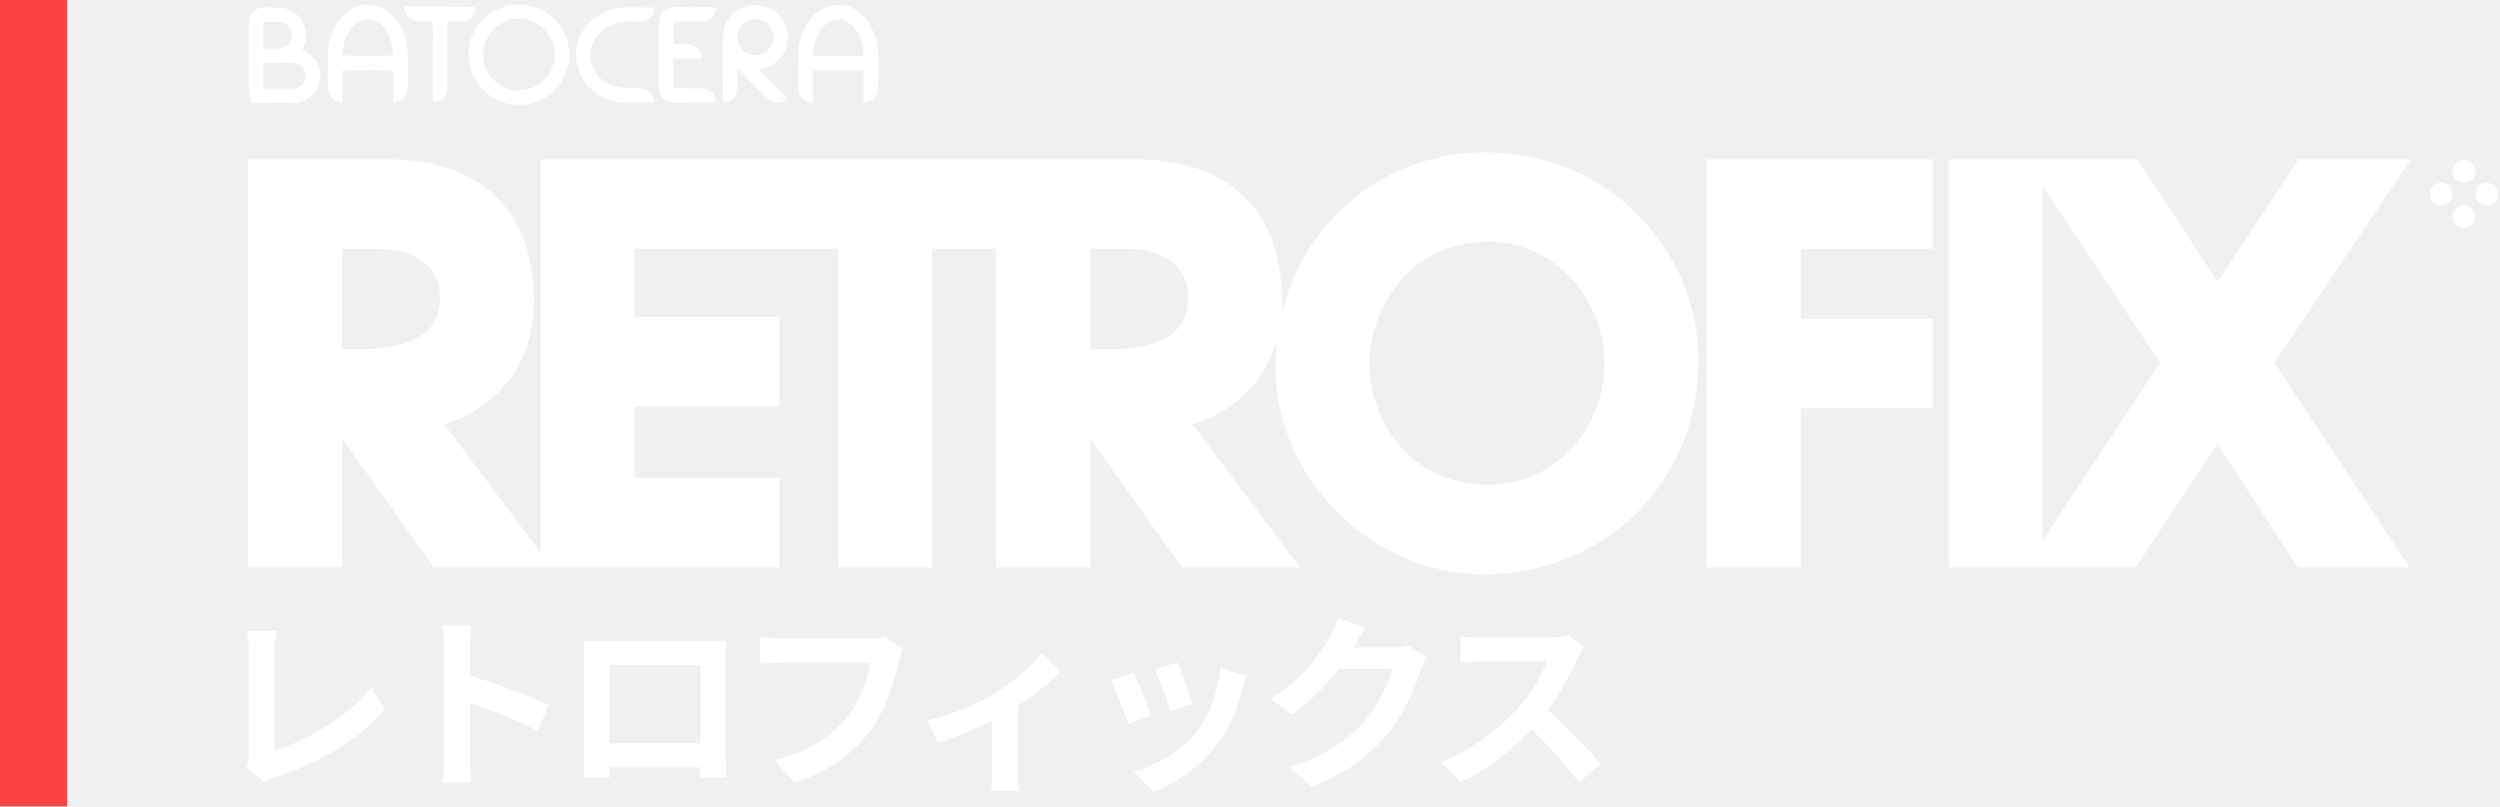
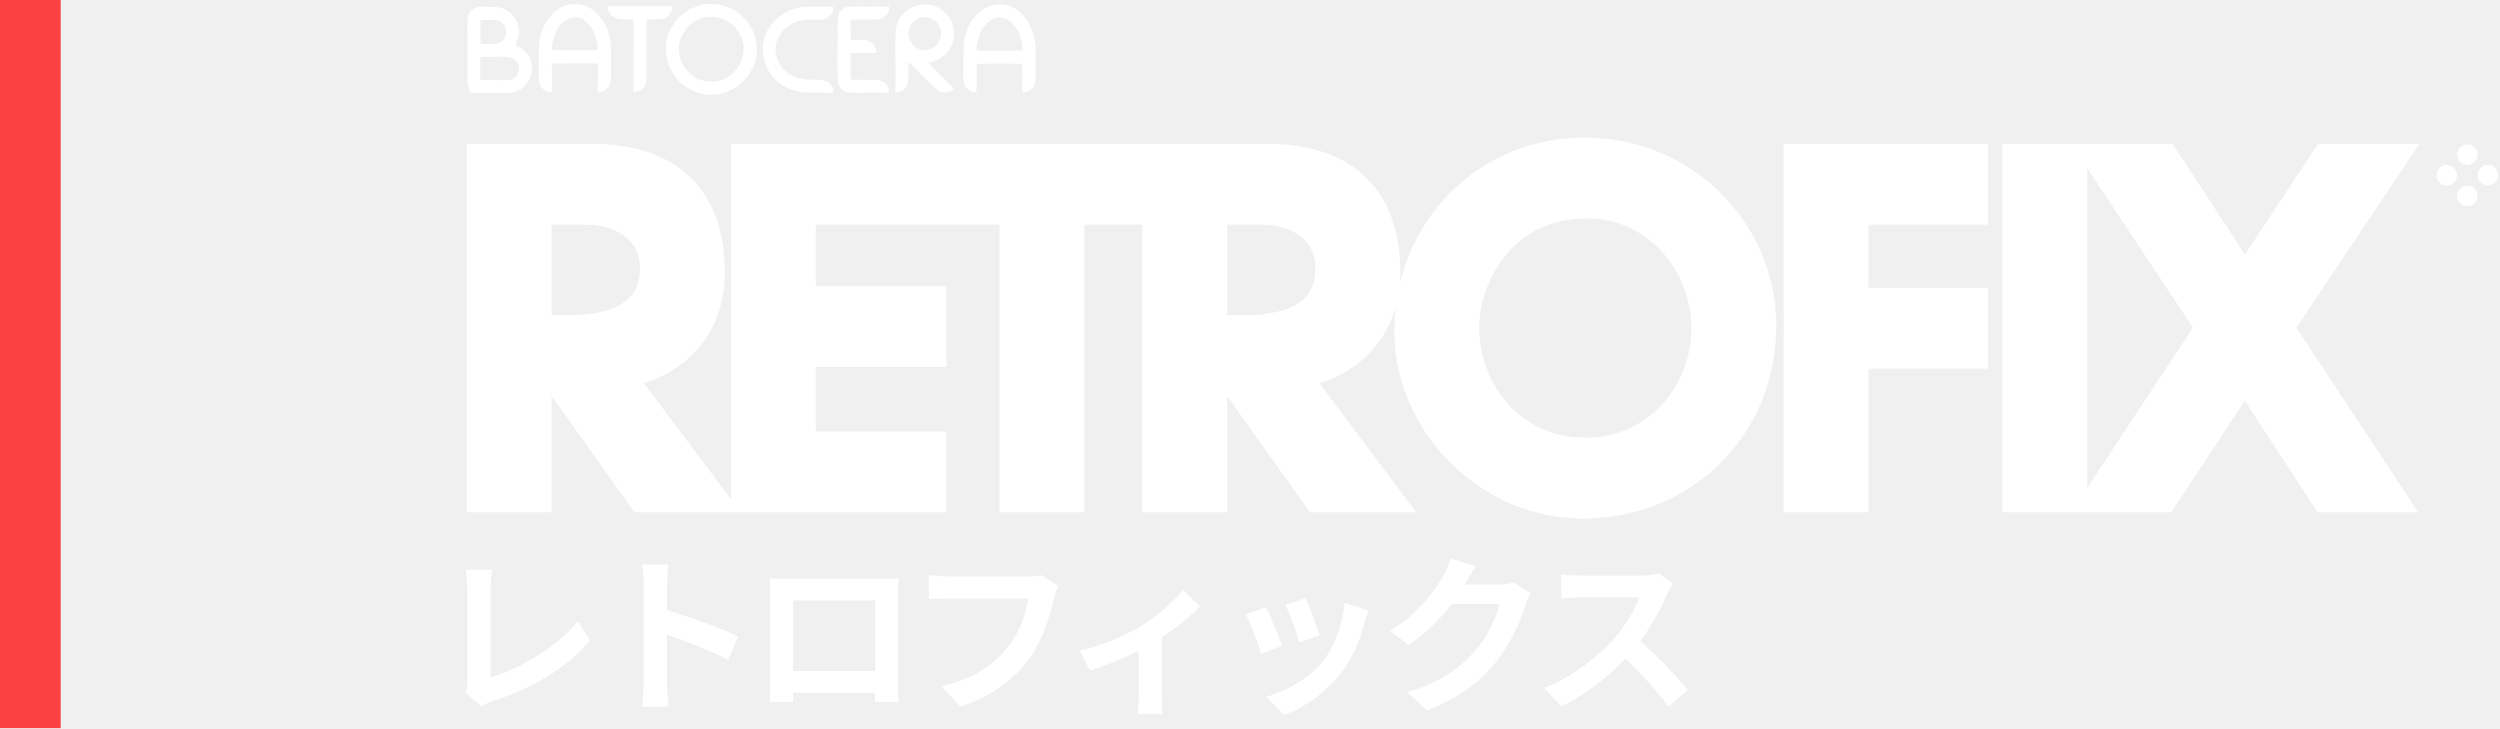
- <svg xmlns="http://www.w3.org/2000/svg" width="558" height="180" viewBox="0 0 558 180" fill="none">
-   <path d="M551.477 38.236C551.477 39.087 550.787 39.777 549.936 39.777C549.085 39.777 548.395 39.087 548.395 38.236C548.395 37.385 549.085 36.695 549.936 36.695C550.787 36.695 551.477 37.385 551.477 38.236Z" fill="white" stroke="white" stroke-width="2" />
-   <path d="M546.395 43.318C546.395 44.169 545.705 44.859 544.854 44.859C544.003 44.859 543.314 44.169 543.314 43.318C543.314 42.467 544.003 41.777 544.854 41.777C545.705 41.777 546.395 42.467 546.395 43.318Z" fill="white" stroke="white" stroke-width="2" />
-   <path d="M556.558 43.318C556.558 44.169 555.869 44.859 555.018 44.859C554.167 44.859 553.477 44.169 553.477 43.318C553.477 42.467 554.167 41.777 555.018 41.777C555.869 41.777 556.558 42.467 556.558 43.318Z" fill="white" stroke="white" stroke-width="2" />
-   <path d="M551.477 48.4C551.477 49.251 550.787 49.941 549.936 49.941C549.085 49.941 548.395 49.251 548.395 48.4C548.395 47.549 549.085 46.859 549.936 46.859C550.787 46.859 551.477 47.549 551.477 48.4Z" fill="white" stroke="white" stroke-width="2" />
-   <path fill-rule="evenodd" clip-rule="evenodd" d="M58.788 19.775C58.653 19.138 58.705 14.871 58.759 14.125C59.62 14.002 60.373 14.025 61.132 14.047C61.303 14.052 61.475 14.057 61.649 14.061C61.991 14.068 62.404 14.055 62.851 14.041C64.335 13.995 66.19 13.938 67.031 14.551C68.561 15.665 68.741 17.863 67.264 19.127C66.46 19.815 65.517 19.832 64.453 19.807C63.444 19.784 62.464 19.786 61.485 19.788L61.484 19.788L61.483 19.788C60.591 19.791 59.7 19.793 58.788 19.775ZM58.812 10.846C58.791 10.762 58.688 5.831 58.794 5.202C58.797 5.185 58.801 5.165 58.805 5.148C58.807 5.137 58.81 5.127 58.811 5.118L58.856 4.953C59.323 4.889 62.534 4.874 62.912 4.981C65.859 5.821 65.74 9.932 63.096 10.668C62.142 10.934 60.876 10.897 59.79 10.865C59.44 10.855 59.108 10.845 58.812 10.846ZM56.174 22.887L56.082 22.878C55.983 22.316 55.867 21.714 55.73 21.072C55.491 19.623 55.516 18.384 55.541 17.062C55.548 16.736 55.554 16.405 55.557 16.065L55.548 6.2C55.539 4.304 55.536 3.296 56.908 2.277C57.9 1.541 59.402 1.625 60.71 1.697C61.02 1.715 61.32 1.731 61.599 1.736C63.591 1.772 64.415 1.964 65.712 2.845C66.843 3.614 67.8 4.86 68.15 6.639C68.502 8.422 68.244 9.037 67.917 9.816C67.767 10.172 67.603 10.562 67.477 11.114C67.588 11.232 67.815 11.357 68.103 11.515C68.602 11.791 69.283 12.166 69.853 12.778C72.343 15.451 71.855 19.18 69.53 21.414C67.767 23.108 65.746 23.044 63.414 22.969L63.408 22.969C63.295 22.965 63.181 22.962 63.066 22.958C62.17 22.931 61.269 22.95 60.366 22.968C58.971 22.997 57.57 23.025 56.174 22.887Z" fill="white" />
-   <path fill-rule="evenodd" clip-rule="evenodd" d="M112.847 4.756C115.15 3.745 117.565 4.141 119.288 4.967C121.187 5.878 122.113 6.986 123.269 9.181C124.31 11.155 123.743 14.232 123.029 15.65C120.993 19.697 116.296 21.324 112.256 19.343C108.4 17.451 106.613 12.444 108.672 8.631C109.625 6.863 110.625 5.732 112.847 4.756ZM112.551 1.486C111.843 1.87 110.594 1.934 108.609 3.584C107.512 4.497 106.78 5.471 106.066 6.626C103.047 11.516 104.775 18.855 110.339 21.955C119.388 26.996 129.589 18.157 126.553 8.782C125.204 4.617 121.409 1.563 117.476 1.099C116.376 0.969 113.7 0.864 112.551 1.486Z" fill="white" />
-   <path fill-rule="evenodd" clip-rule="evenodd" d="M181.475 12.486C181.099 11.314 182.21 8.273 182.701 7.439C184.87 3.758 188.433 3.132 190.989 6.661C192.188 8.316 192.616 10.144 192.743 12.444C192.183 12.612 183.383 12.45 181.475 12.486ZM181.312 22.828C181.51 22.326 181.415 16.841 181.412 15.806C181.75 15.718 192.304 15.71 192.635 15.809C192.827 16.446 192.742 18.529 192.745 19.34C192.749 20.134 192.627 22.274 192.813 22.891C196.589 22.49 195.876 19.35 196.015 17.646C196.106 16.542 196.009 15.108 196.015 13.926C196.023 12.454 196.119 11.663 195.817 10.01C194.958 5.314 191.716 0.87 186.846 1.11C181.688 1.365 178.876 6.232 178.325 10.204C178.143 11.514 178.112 16.038 178.147 17.51C178.172 18.557 177.953 20.28 178.558 21.242C179.104 22.108 180.189 23.02 181.312 22.828Z" fill="white" />
-   <path fill-rule="evenodd" clip-rule="evenodd" d="M76.54 12.397C76.113 9.946 78.074 4.647 81.897 4.29C86.198 3.889 88.148 10.738 87.733 12.309C87.034 12.553 80.829 12.4 79.265 12.432C78.337 12.451 77.371 12.329 76.54 12.397ZM76.401 22.746C76.499 20.766 76.462 17.703 76.4 15.759C76.712 15.617 87.241 15.598 87.687 15.72C87.887 16.412 87.745 18.394 87.752 19.215C87.76 20.104 87.665 22.077 87.829 22.828C90.966 22.476 91.205 20.15 91.033 17.542L91.053 13.843C91.074 9.859 90.663 6.644 87.74 3.525C86.281 1.968 84.522 1.052 81.926 1.021C79.083 0.987 77.079 2.807 75.847 4.263C74.638 5.691 73.69 7.947 73.373 10.123C73.047 12.354 73.204 15.057 73.18 17.394C73.168 18.543 72.997 20.081 73.593 21.18C74.118 22.145 75.256 22.861 76.401 22.746Z" fill="white" />
-   <path fill-rule="evenodd" clip-rule="evenodd" d="M166.956 4.652C169.194 3.549 171.513 4.955 172.284 6.652C173.363 9.026 172.019 11.204 170.234 11.971C165.393 14.049 162.071 7.059 166.956 4.652ZM164.589 15.425C165.059 15.541 165.408 16.04 165.917 16.556C166.969 17.621 171.341 22.107 172.023 22.502C173.277 23.23 174.56 22.873 175.73 22.086C175.46 21.158 170.04 16.609 169.574 15.498C175.448 14.336 177.173 8.616 174.843 4.64C171.721 -0.685 163.558 0.089 161.627 6.36C161.149 7.914 161.382 15.594 161.37 17.492L161.366 22.169C161.362 22.58 161.251 22.791 161.604 22.852C162.038 22.926 163.105 22.442 163.385 22.199C165.182 20.644 164.314 18.452 164.589 15.425Z" fill="white" />
-   <path fill-rule="evenodd" clip-rule="evenodd" d="M159.815 22.844C159.355 18.762 155.781 19.924 153.275 19.71C152.712 19.662 150.666 19.869 150.398 19.648L150.311 19.511C150.304 19.493 150.284 19.459 150.276 19.436C150.17 19.105 150.287 17.117 150.261 16.456C150.221 15.419 150.251 14.195 150.271 13.165C151.521 12.861 155.877 13.372 156.664 12.972C156.554 11.364 155.555 10.393 154.483 10.044C153.327 9.668 151.004 10.031 150.33 9.833C150.238 9.392 150.178 5.276 150.36 4.865L156.171 4.835C157.318 4.882 158.107 4.644 158.842 3.982C159.373 3.503 159.946 2.568 159.765 1.631L155.679 1.585C155.136 1.588 154.651 1.656 154.123 1.644C149.618 1.541 146.883 0.884 147.061 6.519C147.131 8.757 146.895 19.426 147.176 20.592C147.885 23.523 151.599 22.95 154.094 22.909C155.084 22.893 155.955 22.965 156.939 22.913C157.808 22.868 159.013 23.047 159.815 22.844Z" fill="white" />
-   <path fill-rule="evenodd" clip-rule="evenodd" d="M146.009 1.69L140.263 1.649C138.052 1.648 136.228 2.026 134.318 3.026C125.415 7.684 127.231 20.287 137.125 22.591C138.998 23.027 140.779 22.838 142.767 22.915C143.204 22.932 143.694 22.915 144.16 22.91C145.744 22.891 146.418 23.363 145.802 21.74C144.788 19.066 141.773 19.818 139.916 19.707C136.197 19.485 133.206 17.956 132.032 14.176C130.875 10.455 133.116 7.019 136.476 5.571C140.426 3.869 142.821 5.946 145.034 3.988C145.602 3.487 146.11 2.645 146.009 1.69Z" fill="white" />
-   <path fill-rule="evenodd" clip-rule="evenodd" d="M96.561 4.778C96.826 5.854 96.398 21.458 96.708 22.837C100.508 22.302 99.741 19.351 99.818 17.354C99.886 15.561 99.698 5.158 99.882 4.91C100.054 4.678 100.667 4.778 100.852 4.783C101.61 4.806 103.553 4.804 104.147 4.572C105.489 4.048 106.231 2.919 106.19 1.611C105.821 1.487 92.92 1.483 90.997 1.511C90.167 1.523 90.097 1.568 90.362 2.468C91.219 5.382 94.515 4.677 96.561 4.778Z" fill="white" />
-   <path fill-rule="evenodd" clip-rule="evenodd" d="M331.553 34C309.816 34 291.157 48.694 286.057 70.094C286.129 69.199 286.166 68.28 286.166 67.339C286.166 58.174 283.779 50.04 278.018 44.211C272.245 38.37 263.79 35.553 253.16 35.553H120.684V123.386L99.185 94.721C109.838 91.483 119.175 82.268 119.175 67.339C119.175 58.174 116.787 50.04 111.026 44.211C105.254 38.37 96.799 35.553 86.168 35.553H55.38V126.634H76.359V97.865L96.825 126.634H173.942V106.653H141.664V90.696H173.942V70.715H141.664V55.534H187.074V126.634H208.053V55.534H222.372V126.634H243.351V97.865L263.816 126.634H290.112L266.176 94.721C274.621 92.154 282.238 85.832 285.034 75.886C284.801 77.873 284.681 79.906 284.681 81.981C284.681 106.658 306.004 128.187 331.22 128.187C357.81 128.187 379.09 107.946 379.09 80.539C379.09 55.173 358.41 34 331.553 34ZM80.622 77.924H76.359V55.534H84.504C89.037 55.534 92.497 56.785 94.733 58.626C96.883 60.397 98.195 62.935 98.195 66.341C98.195 70.365 96.754 72.953 94.287 74.712C91.584 76.64 87.136 77.924 80.622 77.924ZM247.614 77.924H243.351V55.534H251.496C256.028 55.534 259.488 56.785 261.724 58.626C263.875 60.397 265.187 62.935 265.187 66.341C265.187 70.365 263.745 72.953 261.278 74.712C258.575 76.64 254.128 77.924 247.614 77.924ZM305.66 80.761C305.66 75.631 307.618 68.817 311.992 63.36C316.247 58.053 322.81 53.981 332.44 53.981C346.919 53.981 358.11 66.477 358.11 81.315C358.11 94.365 348.285 108.206 331.885 108.206C316.052 108.206 305.66 95.252 305.66 80.761Z" fill="white" />
-   <path d="M431.411 35.553H380.927V126.634H401.906V91.139H431.411V71.158H401.906V55.534H431.411V35.553Z" fill="white" />
-   <path fill-rule="evenodd" clip-rule="evenodd" d="M477.07 35.553H434.992V126.634H476.725L494.914 99.058L512.906 126.634H537.795L507.659 80.999L538.079 35.553H513.034L494.954 62.916L477.07 35.553ZM482.105 80.989L455.971 120.563V41.629L482.105 80.989Z" fill="white" />
-   <path d="M55 171.139L58.995 174.588C59.962 173.957 60.888 173.663 61.477 173.452C71.401 170.214 80.107 165.21 85.868 158.313L82.882 153.56C77.499 160.121 68.121 165.504 61.266 167.481V145.612C61.266 143.972 61.434 142.458 61.687 140.818H55.084C55.336 142.037 55.547 144.014 55.547 145.612V168.406C55.547 169.373 55.505 170.088 55 171.139Z" fill="white" />
-   <path d="M99.116 168.784C99.116 170.467 98.948 172.99 98.695 174.672H105.256C105.088 172.948 104.877 170.004 104.877 168.784V156.883C109.419 158.439 115.728 160.878 120.059 163.149L122.456 157.345C118.587 155.453 110.513 152.467 104.877 150.827V144.603C104.877 142.878 105.088 141.028 105.256 139.556H98.695C98.99 141.028 99.116 143.131 99.116 144.603V168.784Z" fill="white" />
-   <path d="M130.321 143.005C130.405 144.182 130.405 145.906 130.405 147.084V167.649C130.405 169.668 130.279 173.326 130.279 173.537H136.082C136.082 173.41 136.082 172.443 136.04 171.266H156.311C156.311 172.485 156.269 173.452 156.269 173.537H162.072C162.072 173.368 161.988 169.331 161.988 167.691V147.084C161.988 145.822 161.988 144.266 162.072 143.005C160.558 143.089 158.96 143.089 157.909 143.089H134.779C133.643 143.089 132.045 143.047 130.321 143.005ZM136.04 148.43H156.353V165.883H136.04V148.43Z" fill="white" />
-   <path d="M201.52 144.813L197.399 142.163C196.263 142.458 194.917 142.5 194.076 142.5H174.647C173.259 142.5 170.862 142.29 169.6 142.163V148.093C170.694 148.009 172.712 147.925 174.605 147.925H194.202C193.656 151.5 192.058 156.294 189.282 159.785C185.876 164.032 181.123 167.691 172.796 169.668L177.38 174.672C184.866 172.275 190.46 168.111 194.287 163.065C197.777 158.397 199.628 151.878 200.595 147.757C200.805 146.874 201.142 145.654 201.52 144.813Z" fill="white" />
-   <path d="M206.923 160.836L209.404 165.798C213.063 164.663 217.773 162.728 221.474 160.878V171.981C221.474 173.452 221.348 175.681 221.264 176.522H227.488C227.235 175.681 227.193 173.452 227.193 171.981V157.556C230.936 155.074 234.637 152.088 236.614 149.902L232.45 145.822C230.305 148.556 226.058 152.341 221.979 154.822C218.656 156.841 212.39 159.658 206.923 160.836Z" fill="white" />
-   <path d="M262.772 147.841L257.767 149.481C258.819 151.668 260.669 156.757 261.174 158.817L266.221 157.051C265.632 155.116 263.571 149.649 262.772 147.841ZM278.29 150.911L272.403 149.018C271.898 154.275 269.879 159.869 267.02 163.443C263.529 167.817 257.683 171.013 253.057 172.233L257.473 176.733C262.394 174.882 267.65 171.35 271.562 166.303C274.421 162.602 276.188 158.229 277.281 153.981C277.533 153.14 277.786 152.257 278.29 150.911ZM253.015 150.07L247.969 151.878C248.978 153.729 251.081 159.322 251.796 161.593L256.926 159.658C256.085 157.303 254.067 152.215 253.015 150.07Z" fill="white" />
-   <path d="M304.743 140.019L298.603 138C298.225 139.43 297.341 141.364 296.711 142.416C294.608 146.033 290.949 151.458 283.589 155.958L288.299 159.448C292.421 156.63 296.08 152.93 298.897 149.271H310.715C310.042 152.425 307.603 157.472 304.743 160.752C301.084 164.915 296.416 168.574 287.795 171.139L292.757 175.597C300.664 172.485 305.752 168.616 309.748 163.738C313.533 159.028 315.93 153.434 317.065 149.691C317.402 148.64 317.99 147.462 318.453 146.663L314.163 144.014C313.196 144.308 311.808 144.519 310.505 144.519H302.052C302.094 144.434 302.136 144.392 302.178 144.308C302.682 143.383 303.776 141.491 304.743 140.019Z" fill="white" />
-   <path d="M353.558 144.308L350.109 141.743C349.268 142.037 347.586 142.29 345.777 142.29H330.932C329.67 142.29 327.105 142.163 325.969 141.995V147.967C326.853 147.925 329.166 147.673 330.932 147.673H345.189C344.263 150.659 341.698 154.822 338.922 157.976C334.969 162.392 328.451 167.523 321.68 170.046L326.011 174.588C331.773 171.854 337.366 167.481 341.824 162.77C345.777 166.597 349.688 170.887 352.422 174.672L357.216 170.509C354.735 167.481 349.646 162.098 345.483 158.481C348.301 154.696 350.656 150.196 352.086 146.916C352.464 146.075 353.221 144.771 353.558 144.308Z" fill="white" />
+ <svg xmlns="http://www.w3.org/2000/svg" width="618" height="180" viewBox="0 0 618 180" fill="none">
  <rect width="15" height="180" fill="#FF0000" fill-opacity="0.73" />
+   <path d="M611.477 38.236C611.477 39.087 610.787 39.777 609.936 39.777C609.085 39.777 608.396 39.087 608.396 38.236C608.396 37.385 609.085 36.696 609.936 36.696C610.787 36.696 611.477 37.385 611.477 38.236Z" fill="white" stroke="white" stroke-width="2" />
+   <path d="M606.395 43.318C606.395 44.169 605.705 44.859 604.854 44.859C604.003 44.859 603.313 44.169 603.313 43.318C603.313 42.467 604.003 41.777 604.854 41.777C605.705 41.777 606.395 42.467 606.395 43.318Z" fill="white" stroke="white" stroke-width="2" />
+   <path d="M616.558 43.318C616.558 44.169 615.868 44.859 615.017 44.859C614.166 44.859 613.477 44.169 613.477 43.318C613.477 42.467 614.166 41.777 615.017 41.777C615.868 41.777 616.558 42.467 616.558 43.318Z" fill="white" stroke="white" stroke-width="2" />
+   <path d="M611.477 48.4C611.477 49.251 610.787 49.941 609.936 49.941C609.085 49.941 608.396 49.251 608.396 48.4C608.396 47.549 609.085 46.859 609.936 46.859C610.787 46.859 611.477 47.549 611.477 48.4Z" fill="white" stroke="white" stroke-width="2" />
+   <path fill-rule="evenodd" clip-rule="evenodd" d="M118.787 19.775C118.653 19.138 118.704 14.871 118.759 14.125C119.62 14.002 120.373 14.025 121.132 14.047C121.303 14.052 121.475 14.057 121.649 14.061C121.991 14.068 122.404 14.055 122.851 14.041C124.335 13.995 126.189 13.938 127.031 14.551C128.561 15.665 128.741 17.863 127.264 19.127C126.46 19.815 125.517 19.832 124.453 19.807C123.444 19.784 122.464 19.786 121.484 19.788L121.484 19.788L121.483 19.788C120.591 19.791 119.7 19.793 118.787 19.775ZM118.812 10.846C118.79 10.762 118.688 5.831 118.794 5.202C118.797 5.185 118.801 5.165 118.805 5.148C118.807 5.137 118.809 5.127 118.811 5.118L118.856 4.953C119.323 4.889 122.534 4.874 122.911 4.981C125.859 5.821 125.74 9.932 123.096 10.668C122.141 10.934 120.876 10.897 119.79 10.865C119.44 10.855 119.108 10.845 118.812 10.846ZM116.174 22.887L116.082 22.878C115.983 22.316 115.866 21.714 115.73 21.072C115.491 19.623 115.515 18.384 115.541 17.062C115.548 16.736 115.554 16.405 115.557 16.065L115.547 6.2C115.539 4.304 115.536 3.296 116.908 2.277C117.9 1.541 119.402 1.625 120.71 1.697C121.02 1.715 121.32 1.731 121.599 1.736C123.59 1.772 124.415 1.964 125.712 2.845C126.842 3.614 127.8 4.86 128.15 6.639C128.502 8.422 128.244 9.037 127.916 9.816C127.767 10.172 127.603 10.562 127.476 11.114C127.588 11.232 127.815 11.357 128.103 11.515C128.602 11.791 129.283 12.166 129.853 12.778C132.342 15.451 131.855 19.18 129.53 21.414C127.767 23.108 125.746 23.044 123.413 22.969L123.408 22.969C123.294 22.965 123.18 22.962 123.066 22.958C122.17 22.931 121.269 22.95 120.366 22.968C118.971 22.997 117.57 23.025 116.174 22.887Z" fill="white" />
+   <path fill-rule="evenodd" clip-rule="evenodd" d="M172.847 4.756C175.149 3.745 177.565 4.141 179.288 4.967C181.186 5.878 182.112 6.986 183.269 9.181C184.309 11.155 183.742 14.232 183.029 15.65C180.992 19.697 176.296 21.324 172.256 19.343C168.4 17.451 166.613 12.444 168.671 8.631C169.625 6.863 170.624 5.732 172.847 4.756ZM172.551 1.486C171.843 1.87 170.594 1.934 168.609 3.584C167.512 4.497 166.779 5.471 166.066 6.626C163.047 11.516 164.775 18.855 170.338 21.955C179.388 26.996 189.589 18.157 186.553 8.782C185.204 4.617 181.409 1.563 177.476 1.099C176.376 0.969 173.699 0.864 172.551 1.486Z" fill="white" />
+   <path fill-rule="evenodd" clip-rule="evenodd" d="M241.475 12.486C241.099 11.314 242.21 8.273 242.701 7.439C244.87 3.758 248.432 3.132 250.989 6.661C252.188 8.316 252.616 10.144 252.743 12.444C252.182 12.612 243.383 12.45 241.475 12.486ZM241.312 22.828C241.509 22.326 241.415 16.841 241.412 15.806C241.75 15.718 252.304 15.71 252.635 15.809C252.827 16.446 252.742 18.529 252.745 19.34C252.748 20.134 252.627 22.274 252.813 22.891C256.589 22.49 255.875 19.35 256.015 17.646C256.105 16.542 256.009 15.108 256.015 13.926C256.023 12.454 256.119 11.663 255.816 10.01C254.957 5.314 251.716 0.87 246.845 1.11C241.688 1.365 238.876 6.232 238.325 10.204C238.143 11.514 238.112 16.038 238.147 17.51C238.172 18.557 237.952 20.28 238.558 21.242C239.104 22.108 240.189 23.02 241.312 22.828Z" fill="white" />
+   <path fill-rule="evenodd" clip-rule="evenodd" d="M136.539 12.397C136.113 9.946 138.074 4.647 141.897 4.29C146.197 3.889 148.148 10.738 147.733 12.309C147.034 12.553 140.829 12.4 139.265 12.432C138.337 12.451 137.371 12.329 136.539 12.397ZM136.401 22.746C136.499 20.766 136.462 17.703 136.4 15.759C136.712 15.617 147.241 15.598 147.687 15.72C147.886 16.412 147.745 18.394 147.752 19.215C147.76 20.104 147.664 22.077 147.828 22.828C150.965 22.476 151.205 20.15 151.033 17.542L151.053 13.843C151.074 9.859 150.663 6.644 147.74 3.525C146.281 1.968 144.521 1.052 141.926 1.021C139.083 0.987 137.079 2.807 135.846 4.263C134.637 5.691 133.69 7.947 133.373 10.123C133.047 12.354 133.204 15.057 133.18 17.394C133.168 18.543 132.997 20.081 133.593 21.18C134.117 22.145 135.256 22.861 136.401 22.746Z" fill="white" />
+   <path fill-rule="evenodd" clip-rule="evenodd" d="M226.955 4.652C229.194 3.549 231.513 4.955 232.284 6.652C233.362 9.026 232.019 11.204 230.234 11.971C225.393 14.049 222.071 7.059 226.955 4.652ZM224.589 15.425C225.058 15.541 225.408 16.04 225.917 16.556C226.969 17.621 231.341 22.107 232.023 22.502C233.277 23.23 234.56 22.873 235.729 22.086C235.459 21.158 230.039 16.609 229.574 15.498C235.448 14.336 237.173 8.616 234.842 4.64C231.721 -0.685 223.558 0.089 221.627 6.36C221.148 7.914 221.382 15.594 221.37 17.492L221.366 22.169C221.362 22.58 221.251 22.791 221.604 22.852C222.037 22.926 223.104 22.442 223.385 22.199C225.181 20.644 224.313 18.452 224.589 15.425Z" fill="white" />
+   <path fill-rule="evenodd" clip-rule="evenodd" d="M219.815 22.844C219.355 18.762 215.781 19.923 213.275 19.71C212.711 19.662 210.666 19.869 210.397 19.648L210.311 19.511C210.304 19.493 210.283 19.459 210.276 19.436C210.17 19.105 210.287 17.117 210.261 16.456C210.22 15.419 210.251 14.195 210.27 13.165C211.521 12.861 215.877 13.372 216.664 12.972C216.554 11.364 215.554 10.393 214.482 10.044C213.326 9.668 211.004 10.031 210.33 9.833C210.238 9.392 210.178 5.276 210.36 4.865L216.171 4.835C217.318 4.882 218.107 4.644 218.842 3.982C219.373 3.503 219.946 2.568 219.765 1.631L215.679 1.585C215.136 1.588 214.65 1.656 214.123 1.644C209.618 1.541 206.883 0.884 207.06 6.519C207.131 8.757 206.894 19.426 207.176 20.592C207.885 23.523 211.599 22.95 214.093 22.909C215.084 22.893 215.955 22.965 216.939 22.913C217.808 22.868 219.013 23.047 219.815 22.844Z" fill="white" />
+   <path fill-rule="evenodd" clip-rule="evenodd" d="M206.009 1.69L200.263 1.649C198.052 1.648 196.228 2.026 194.317 3.026C185.415 7.684 187.231 20.287 197.125 22.591C198.997 23.027 200.779 22.838 202.767 22.915C203.204 22.932 203.694 22.915 204.16 22.91C205.744 22.891 206.418 23.363 205.802 21.74C204.787 19.066 201.773 19.818 199.916 19.707C196.197 19.485 193.206 17.956 192.031 14.176C190.875 10.455 193.116 7.019 196.476 5.571C200.426 3.869 202.821 5.946 205.034 3.988C205.601 3.487 206.109 2.645 206.009 1.69Z" fill="white" />
+   <path fill-rule="evenodd" clip-rule="evenodd" d="M156.561 4.778C156.826 5.854 156.397 21.458 156.707 22.837C160.507 22.302 159.741 19.351 159.817 17.354C159.886 15.561 159.697 5.158 159.881 4.91C160.053 4.678 160.667 4.778 160.852 4.783C161.61 4.806 163.553 4.804 164.147 4.572C165.489 4.048 166.231 2.919 166.19 1.611C165.821 1.487 152.92 1.483 150.996 1.511C150.166 1.523 150.097 1.568 150.362 2.468C151.218 5.382 154.515 4.677 156.561 4.778Z" fill="white" />
+   <path fill-rule="evenodd" clip-rule="evenodd" d="M391.552 34C369.816 34 351.157 48.694 346.057 70.094C346.129 69.199 346.166 68.28 346.166 67.339C346.166 58.174 343.778 50.04 338.017 44.211C332.245 38.37 323.79 35.553 313.16 35.553H180.684V123.386L159.185 94.721C169.838 91.483 179.175 82.268 179.175 67.339C179.175 58.174 176.787 50.04 171.026 44.211C165.254 38.37 156.798 35.553 146.168 35.553H115.38V126.634H136.359V97.865L156.824 126.634H233.941V106.653H201.664V90.696H233.941V70.715H201.664V55.534H247.074V126.634H268.053V55.534H282.371V126.634H303.351V97.865L323.816 126.634H350.111L326.176 94.721C334.621 92.154 342.238 85.832 345.033 75.886C344.801 77.873 344.681 79.906 344.681 81.981C344.681 106.658 366.003 128.187 391.22 128.187C417.809 128.187 439.09 107.946 439.09 80.539C439.09 55.173 418.41 34 391.552 34ZM140.622 77.924H136.359V55.534H144.504C149.037 55.534 152.497 56.785 154.733 58.626C156.883 60.397 158.195 62.935 158.195 66.341C158.195 70.365 156.753 72.953 154.287 74.712C151.584 76.64 147.136 77.924 140.622 77.924ZM307.613 77.924H303.351V55.534H311.496C316.028 55.534 319.488 56.785 321.724 58.626C323.875 60.397 325.187 62.935 325.187 66.341C325.187 70.365 323.745 72.953 321.278 74.712C318.575 76.64 314.128 77.924 307.613 77.924ZM365.66 80.761C365.66 75.631 367.617 68.817 371.992 63.36C376.247 58.053 382.81 53.981 392.44 53.981C406.919 53.981 418.11 66.477 418.11 81.315C418.11 94.365 408.285 108.206 391.885 108.206C376.052 108.206 365.66 95.252 365.66 80.761Z" fill="white" />
+   <path d="M491.411 35.553H440.927V126.634H461.906V91.139H491.411V71.158H461.906V55.534H491.411V35.553Z" fill="white" />
+   <path fill-rule="evenodd" clip-rule="evenodd" d="M537.07 35.553H494.992V126.634H536.725L554.914 99.058L572.906 126.634H597.794L567.658 80.999L598.079 35.553H573.034L554.954 62.916L537.07 35.553ZM542.105 80.989L515.971 120.563V41.629L542.105 80.989Z" fill="white" />
+   <path d="M115 171.139L118.995 174.588C119.963 173.957 120.888 173.663 121.476 173.452C131.401 170.214 140.107 165.21 145.868 158.313L142.883 153.56C137.499 160.121 128.121 165.504 121.266 167.481V145.612C121.266 143.972 121.434 142.458 121.687 140.818H115.084C115.336 142.037 115.547 144.014 115.547 145.612V168.406C115.547 169.373 115.505 170.088 115 171.139Z" fill="white" />
+   <path d="M159.116 168.784C159.116 170.467 158.948 172.99 158.695 174.672H165.256C165.088 172.948 164.877 170.004 164.877 168.784V156.883C169.419 158.439 175.728 160.878 180.059 163.149L182.456 157.345C178.587 155.453 170.513 152.467 164.877 150.827V144.603C164.877 142.878 165.088 141.028 165.256 139.556H158.695C158.99 141.028 159.116 143.131 159.116 144.603V168.784Z" fill="white" />
+   <path d="M190.321 143.005C190.405 144.182 190.405 145.906 190.405 147.084V167.649C190.405 169.668 190.279 173.326 190.279 173.537H196.082C196.082 173.41 196.082 172.443 196.04 171.266H216.311C216.311 172.485 216.269 173.452 216.269 173.537H222.072C222.072 173.368 221.988 169.331 221.988 167.691V147.084C221.988 145.822 221.988 144.266 222.072 143.005C220.558 143.089 218.96 143.089 217.909 143.089H194.779C193.643 143.089 192.045 143.047 190.321 143.005ZM196.04 148.43H216.353V165.883H196.04V148.43Z" fill="white" />
+   <path d="M261.52 144.813L257.399 142.163C256.263 142.458 254.917 142.5 254.076 142.5H234.647C233.259 142.5 230.862 142.29 229.6 142.163V148.093C230.694 148.009 232.712 147.925 234.605 147.925H254.202C253.656 151.5 252.058 156.294 249.282 159.785C245.876 164.032 241.123 167.691 232.796 169.668L237.38 174.672C244.866 172.275 250.46 168.111 254.287 163.065C257.777 158.397 259.628 151.878 260.595 147.757C260.805 146.874 261.142 145.654 261.52 144.813Z" fill="white" />
+   <path d="M266.923 160.836L269.404 165.798C273.063 164.663 277.773 162.728 281.474 160.878V171.981C281.474 173.452 281.348 175.681 281.264 176.522H287.488C287.235 175.681 287.193 173.452 287.193 171.981V157.556C290.936 155.074 294.637 152.088 296.614 149.902L292.45 145.822C290.305 148.556 286.058 152.341 281.979 154.822C278.656 156.841 272.39 159.658 266.923 160.836Z" fill="white" />
+   <path d="M322.772 147.841L317.767 149.481C318.819 151.668 320.669 156.757 321.174 158.817L326.221 157.051C325.632 155.116 323.571 149.649 322.772 147.841ZM338.29 150.911L332.403 149.018C331.898 154.275 329.879 159.869 327.02 163.443C323.529 167.817 317.683 171.013 313.057 172.233L317.473 176.733C322.394 174.882 327.65 171.35 331.562 166.303C334.421 162.602 336.188 158.229 337.281 153.981C337.533 153.14 337.786 152.257 338.29 150.911ZM313.015 150.07L307.969 151.878C308.978 153.729 311.081 159.322 311.796 161.593L316.926 159.658C316.085 157.303 314.067 152.215 313.015 150.07Z" fill="white" />
+   <path d="M364.743 140.019L358.603 138C358.225 139.43 357.341 141.364 356.711 142.416C354.608 146.033 350.949 151.458 343.589 155.958L348.299 159.448C352.421 156.63 356.08 152.93 358.897 149.271H370.715C370.042 152.425 367.603 157.472 364.743 160.752C361.084 164.915 356.416 168.574 347.795 171.139L352.757 175.597C360.664 172.485 365.752 168.616 369.748 163.738C373.533 159.028 375.93 153.434 377.065 149.691C377.402 148.64 377.99 147.462 378.453 146.663L374.163 144.014C373.196 144.308 371.808 144.519 370.505 144.519H362.052C362.094 144.434 362.136 144.392 362.178 144.308C362.682 143.383 363.776 141.491 364.743 140.019Z" fill="white" />
+   <path d="M413.558 144.308L410.109 141.743C409.268 142.037 407.586 142.29 405.777 142.29H390.932C389.67 142.29 387.105 142.163 385.969 141.995V147.967C386.853 147.925 389.166 147.673 390.932 147.673H405.189C404.263 150.659 401.698 154.822 398.922 157.976C394.969 162.392 388.451 167.523 381.68 170.046L386.011 174.588C391.773 171.854 397.366 167.481 401.824 162.77C405.777 166.597 409.688 170.887 412.422 174.672L417.216 170.509C414.735 167.481 409.646 162.098 405.483 158.481C408.301 154.696 410.656 150.196 412.086 146.916C412.464 146.075 413.221 144.771 413.558 144.308Z" fill="white" />
</svg>
